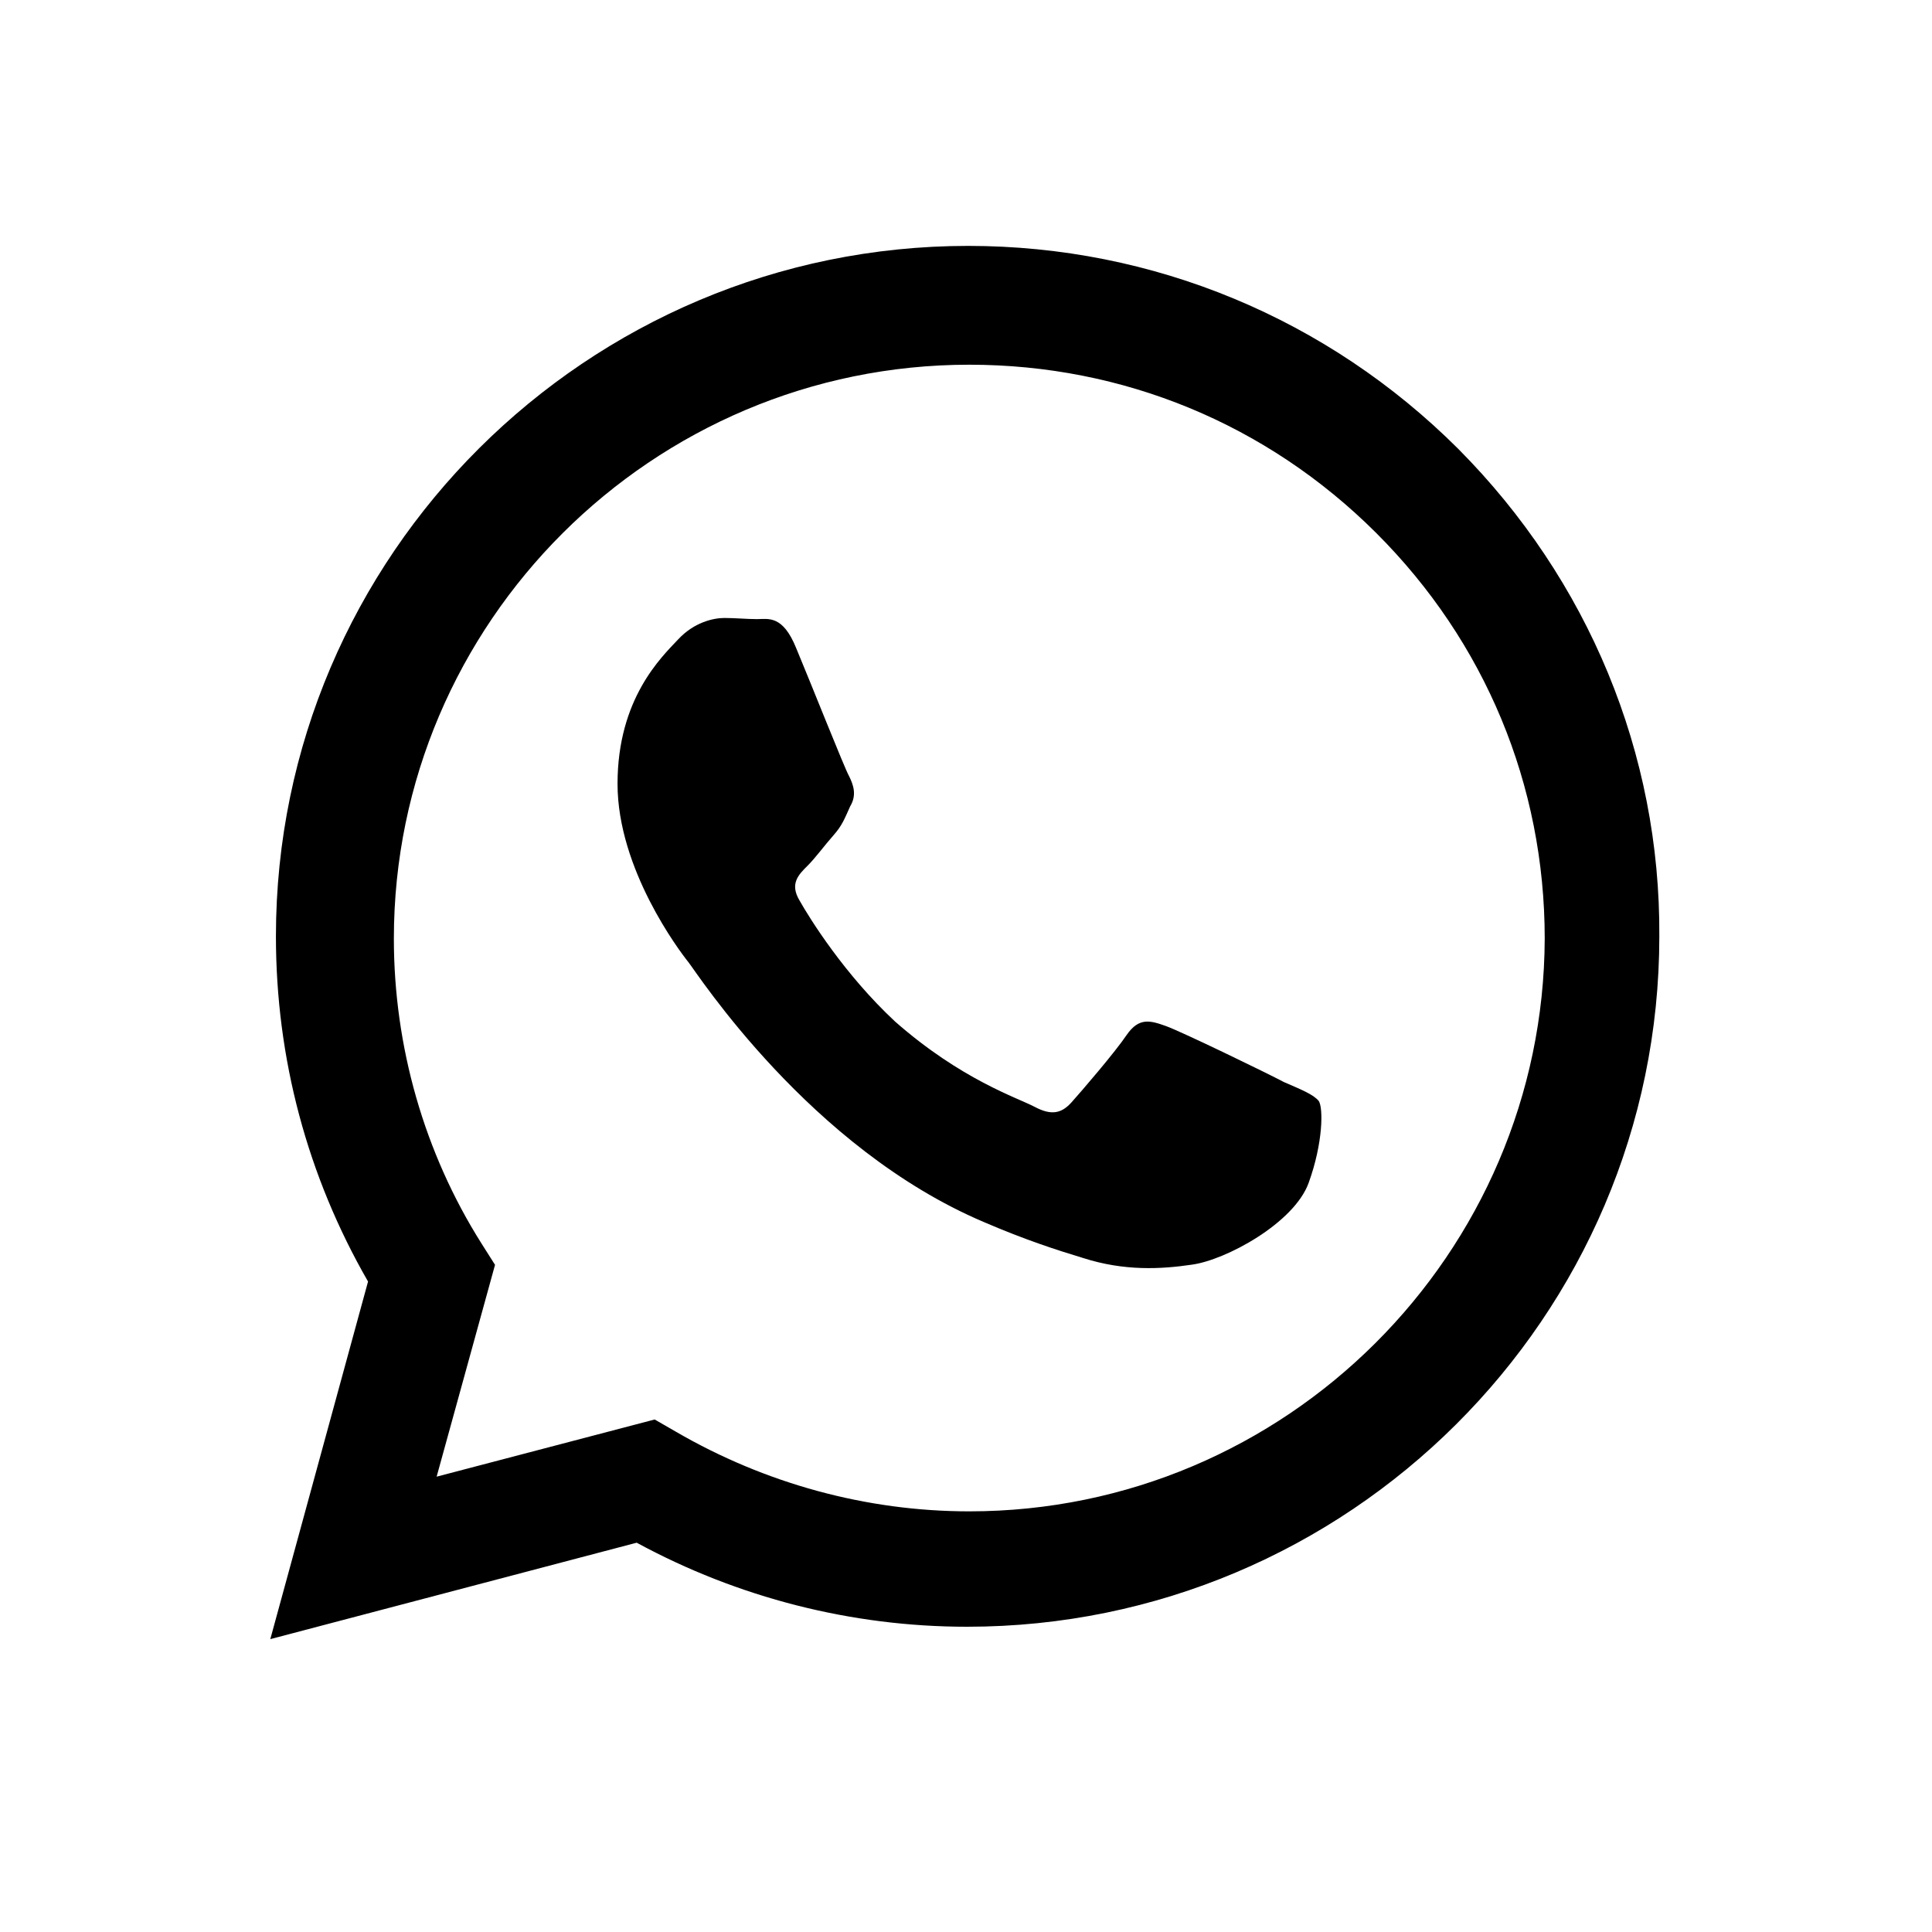
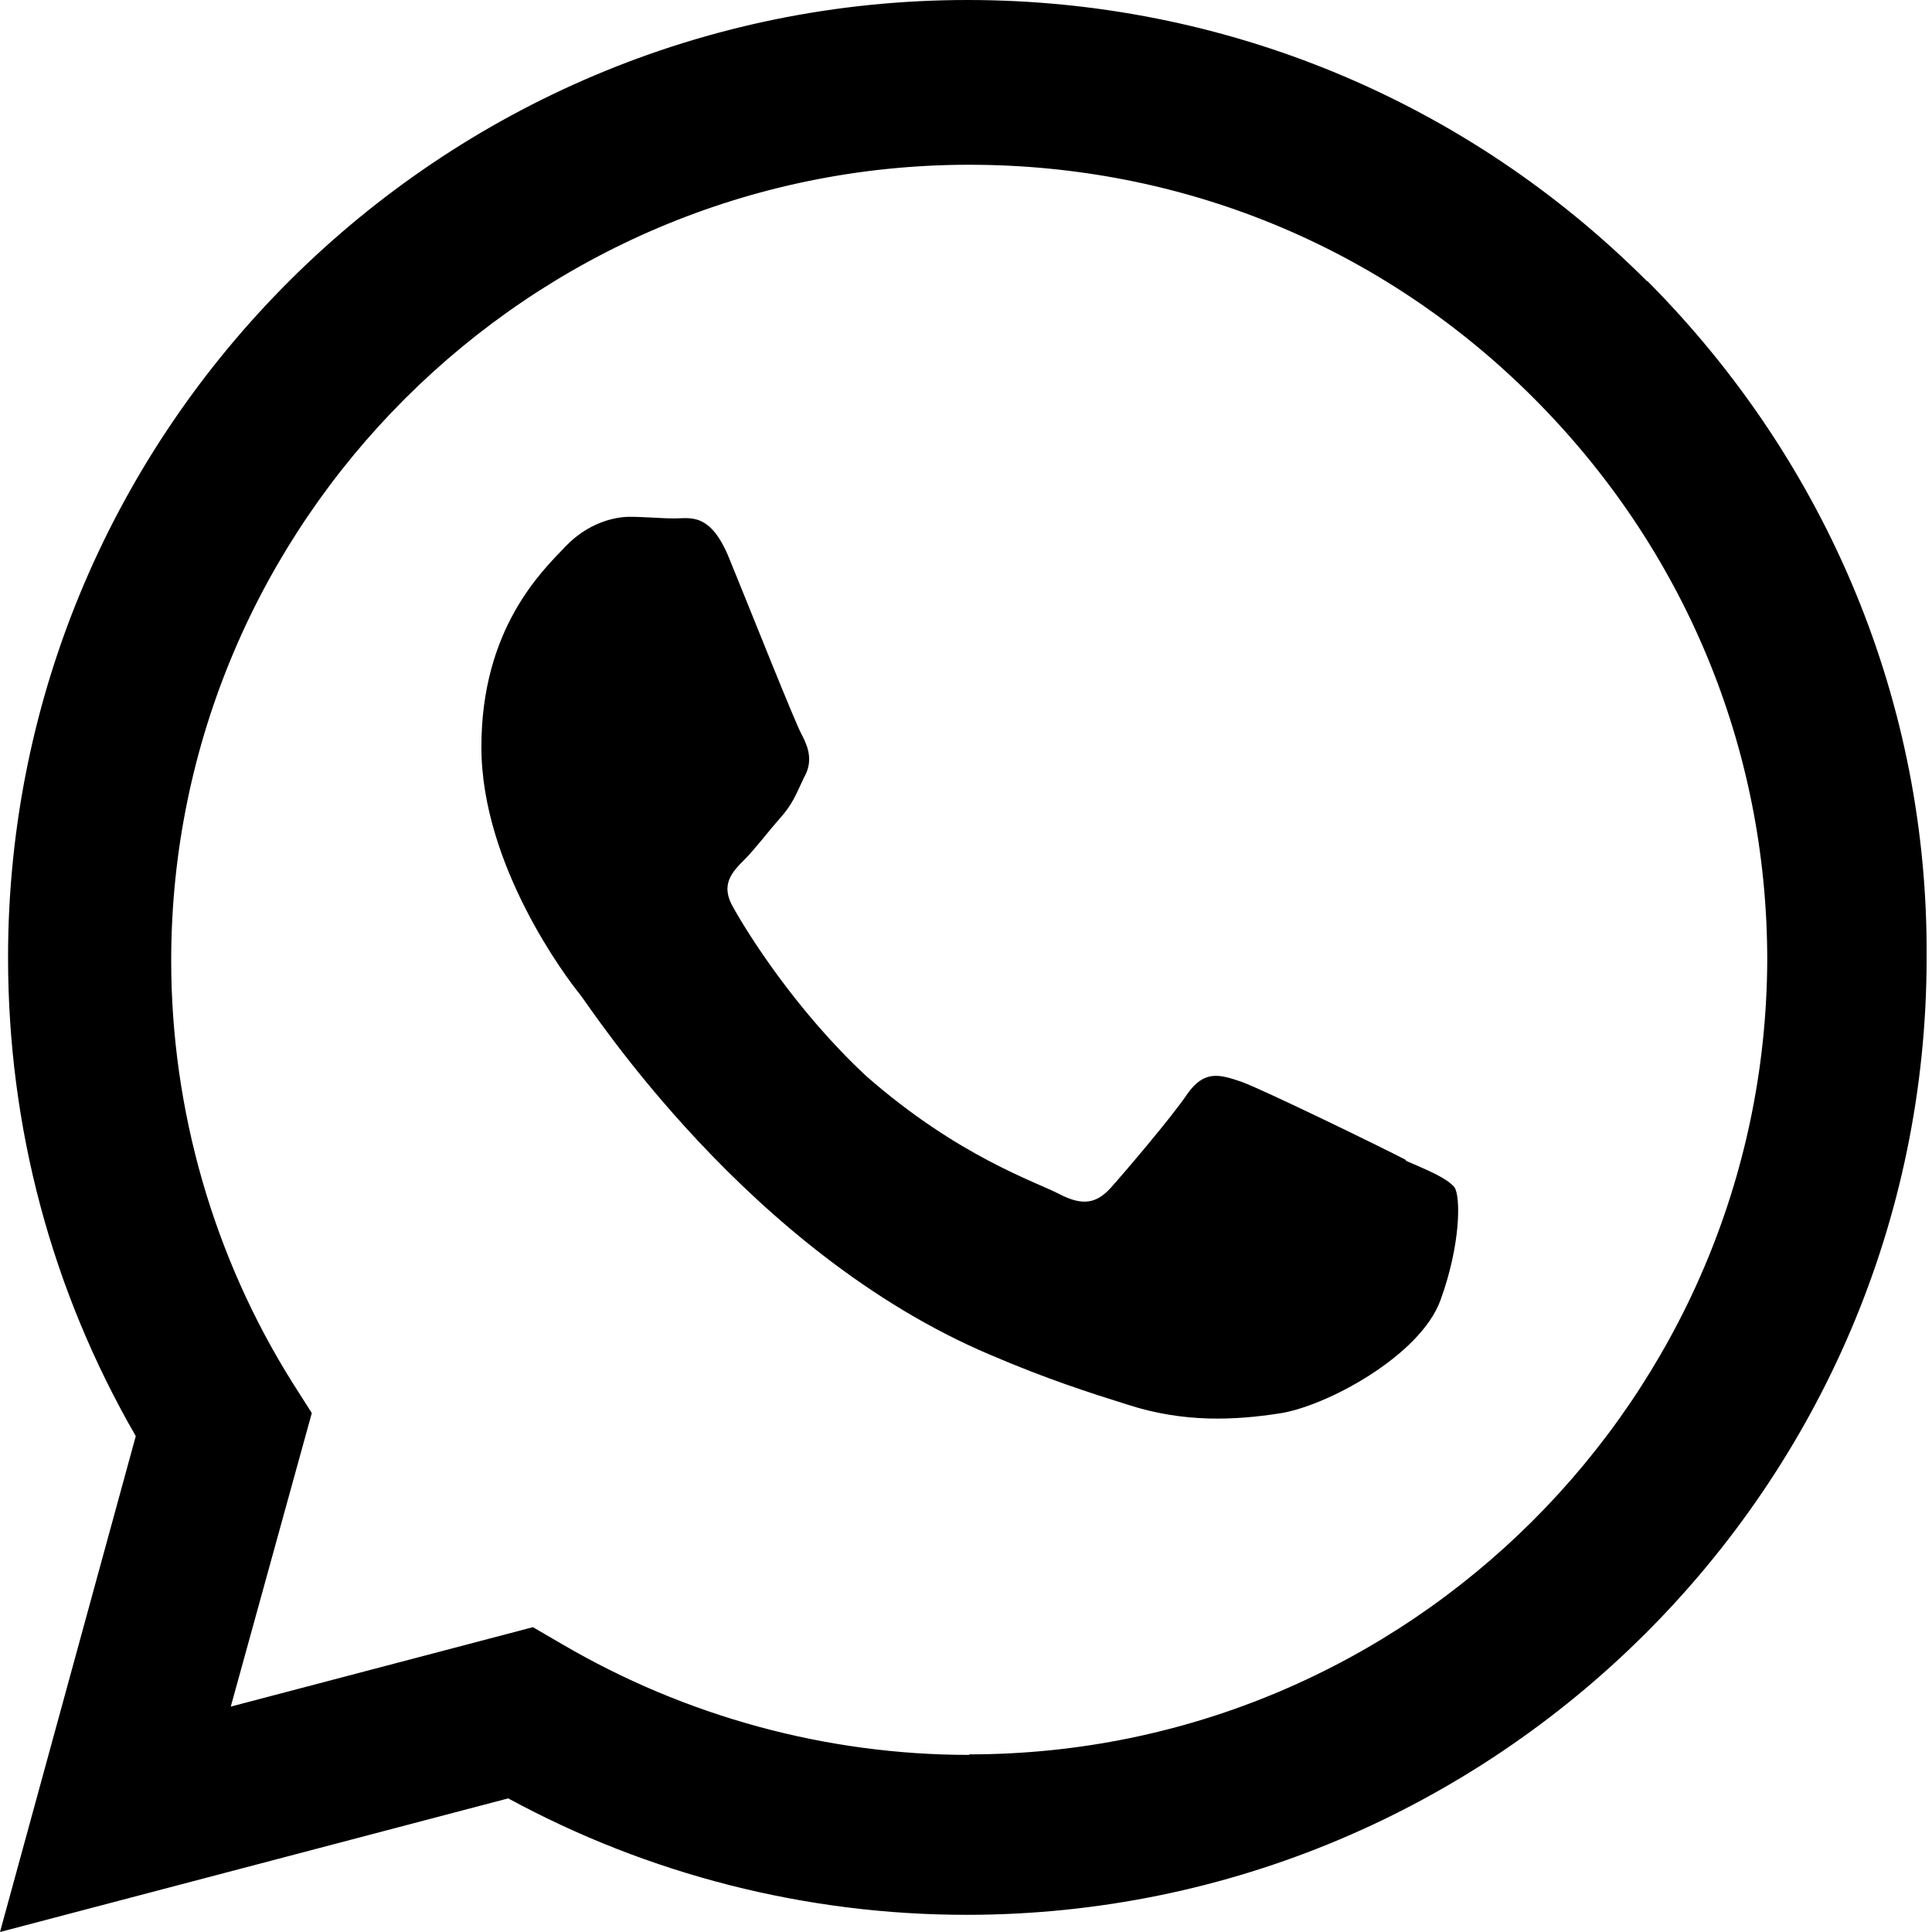
- <svg xmlns="http://www.w3.org/2000/svg" version="1.1" viewBox="-1 -1 22 22">
-   <g>
-     <path fill="currentColor" d="M15.604,4.11C14.12,2.63,12.136,1.8,10.025,1.8 c-4.338,0-7.883,3.523-7.883,7.862c0,1.391,0.358,2.731,1.049,3.931 l-1.113,4.072l4.172-1.098c1.152,0.625,2.444,0.957,3.762,0.957l0,0 c4.338,0,7.883-3.523,7.883-7.862C17.908,7.582,17.089,5.604,15.604,4.11z M10.038,16.21L10.038,16.21c-1.177,0-2.329-0.319-3.34-0.906l-0.243-0.14     l-2.483,0.651l0.665-2.412l-0.154-0.243c-0.653-1.034-0.998-2.246-0.998-3.472     c0-3.599,2.943-6.535,6.552-6.535c1.753,0,3.391,0.676,4.633,1.915     s1.92,2.872,1.92,4.62C16.577,13.274,13.646,16.21,10.038,16.21z M13.621,11.322c-0.192-0.102-1.165-0.574-1.344-0.638     c-0.179-0.064-0.307-0.102-0.448,0.102c-0.128,0.191-0.512,0.638-0.627,0.766     c-0.115,0.128-0.23,0.153-0.422,0.051c-0.192-0.102-0.832-0.306-1.587-0.97     c-0.576-0.536-0.973-1.174-1.088-1.378c-0.115-0.191-0.013-0.294,0.09-0.396     c0.09-0.089,0.192-0.23,0.294-0.345c0.102-0.115,0.128-0.191,0.192-0.332     c0.077-0.128,0.038-0.243-0.013-0.345C8.617,7.748,8.233,6.778,8.067,6.382     C7.913,5.999,7.747,6.05,7.619,6.05c-0.115,0-0.243-0.013-0.371-0.013     s-0.346,0.051-0.525,0.243C6.531,6.484,6.032,6.956,6.032,7.926     s0.704,1.902,0.806,2.029c0.102,0.128,1.382,2.119,3.366,2.961     c0.474,0.204,0.832,0.319,1.126,0.408c0.474,0.153,0.896,0.128,1.241,0.077     c0.384-0.051,1.165-0.472,1.331-0.932c0.166-0.459,0.166-0.855,0.115-0.932     C13.954,11.462,13.826,11.411,13.621,11.322z" />
-   </g>
+ <svg xmlns="http://www.w3.org/2000/svg" id="Layer_1" width="36" height="36" viewBox="0 0 36 36">
+   <path d="M30.69,5.24C27.33,1.88,22.82,0,18.03,0,8.19,0,.15,7.99,.15,17.84c0,3.16,.81,6.2,2.38,8.92L0,36l9.47-2.49c2.61,1.42,5.55,2.17,8.54,2.17h0c9.84,0,17.89-7.99,17.89-17.84,.03-4.72-1.83-9.21-5.2-12.6Zm-12.63,27.46h0c-2.67,0-5.29-.72-7.58-2.06l-.55-.32-5.63,1.48,1.51-5.47-.35-.55c-1.48-2.35-2.27-5.1-2.27-7.88C3.19,9.73,9.87,3.07,18.06,3.07c3.98,0,7.7,1.53,10.51,4.34s4.36,6.52,4.36,10.48c-.03,8.14-6.68,14.8-14.87,14.8Zm8.13-11.09c-.44-.23-2.64-1.3-3.05-1.45-.41-.14-.7-.23-1.02,.23-.29,.43-1.16,1.45-1.42,1.74-.26,.29-.52,.35-.96,.12-.44-.23-1.89-.7-3.6-2.2-1.31-1.22-2.21-2.66-2.47-3.13-.26-.43-.03-.67,.2-.9,.2-.2,.44-.52,.67-.78,.23-.26,.29-.43,.44-.75,.17-.29,.09-.55-.03-.78-.12-.2-.99-2.4-1.36-3.3-.35-.87-.73-.75-1.02-.75-.26,0-.55-.03-.84-.03s-.78,.12-1.19,.55c-.44,.46-1.57,1.53-1.57,3.74s1.6,4.32,1.83,4.6c.23,.29,3.14,4.81,7.64,6.72,1.07,.46,1.89,.72,2.56,.93,1.07,.35,2.03,.29,2.82,.17,.87-.12,2.64-1.07,3.02-2.11,.38-1.04,.38-1.94,.26-2.11-.15-.17-.44-.29-.9-.49Z" />
</svg>
